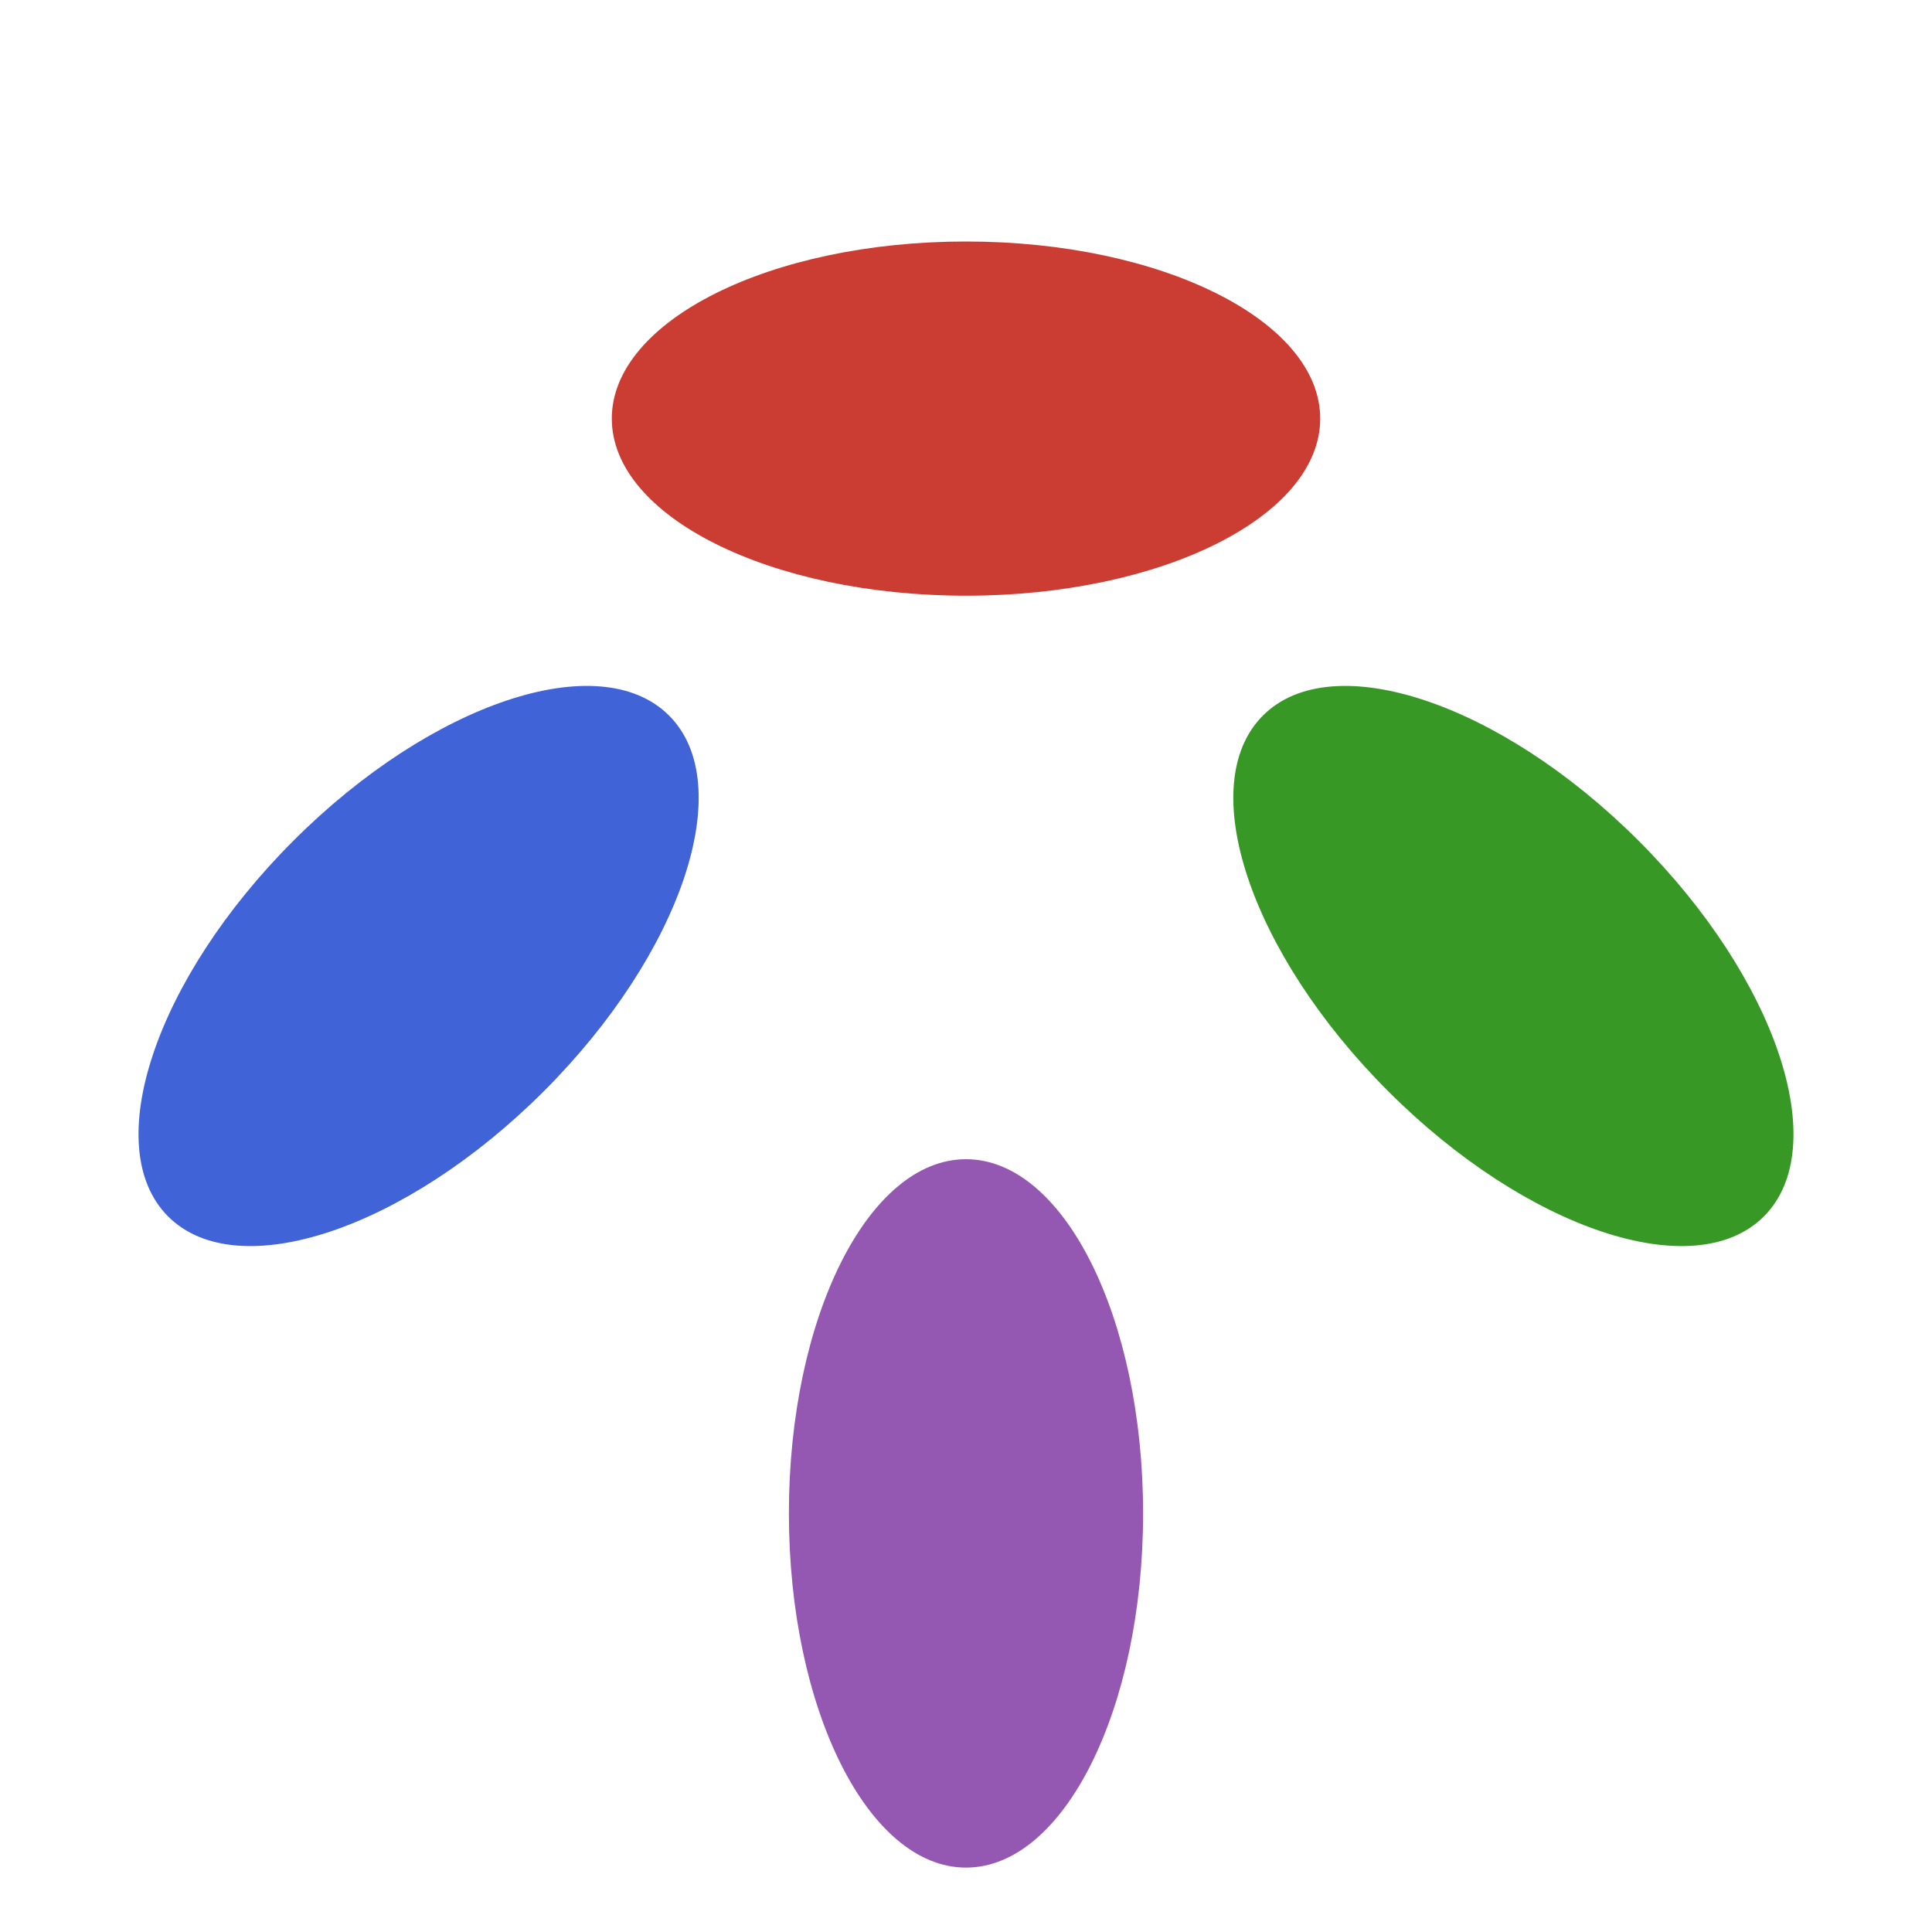
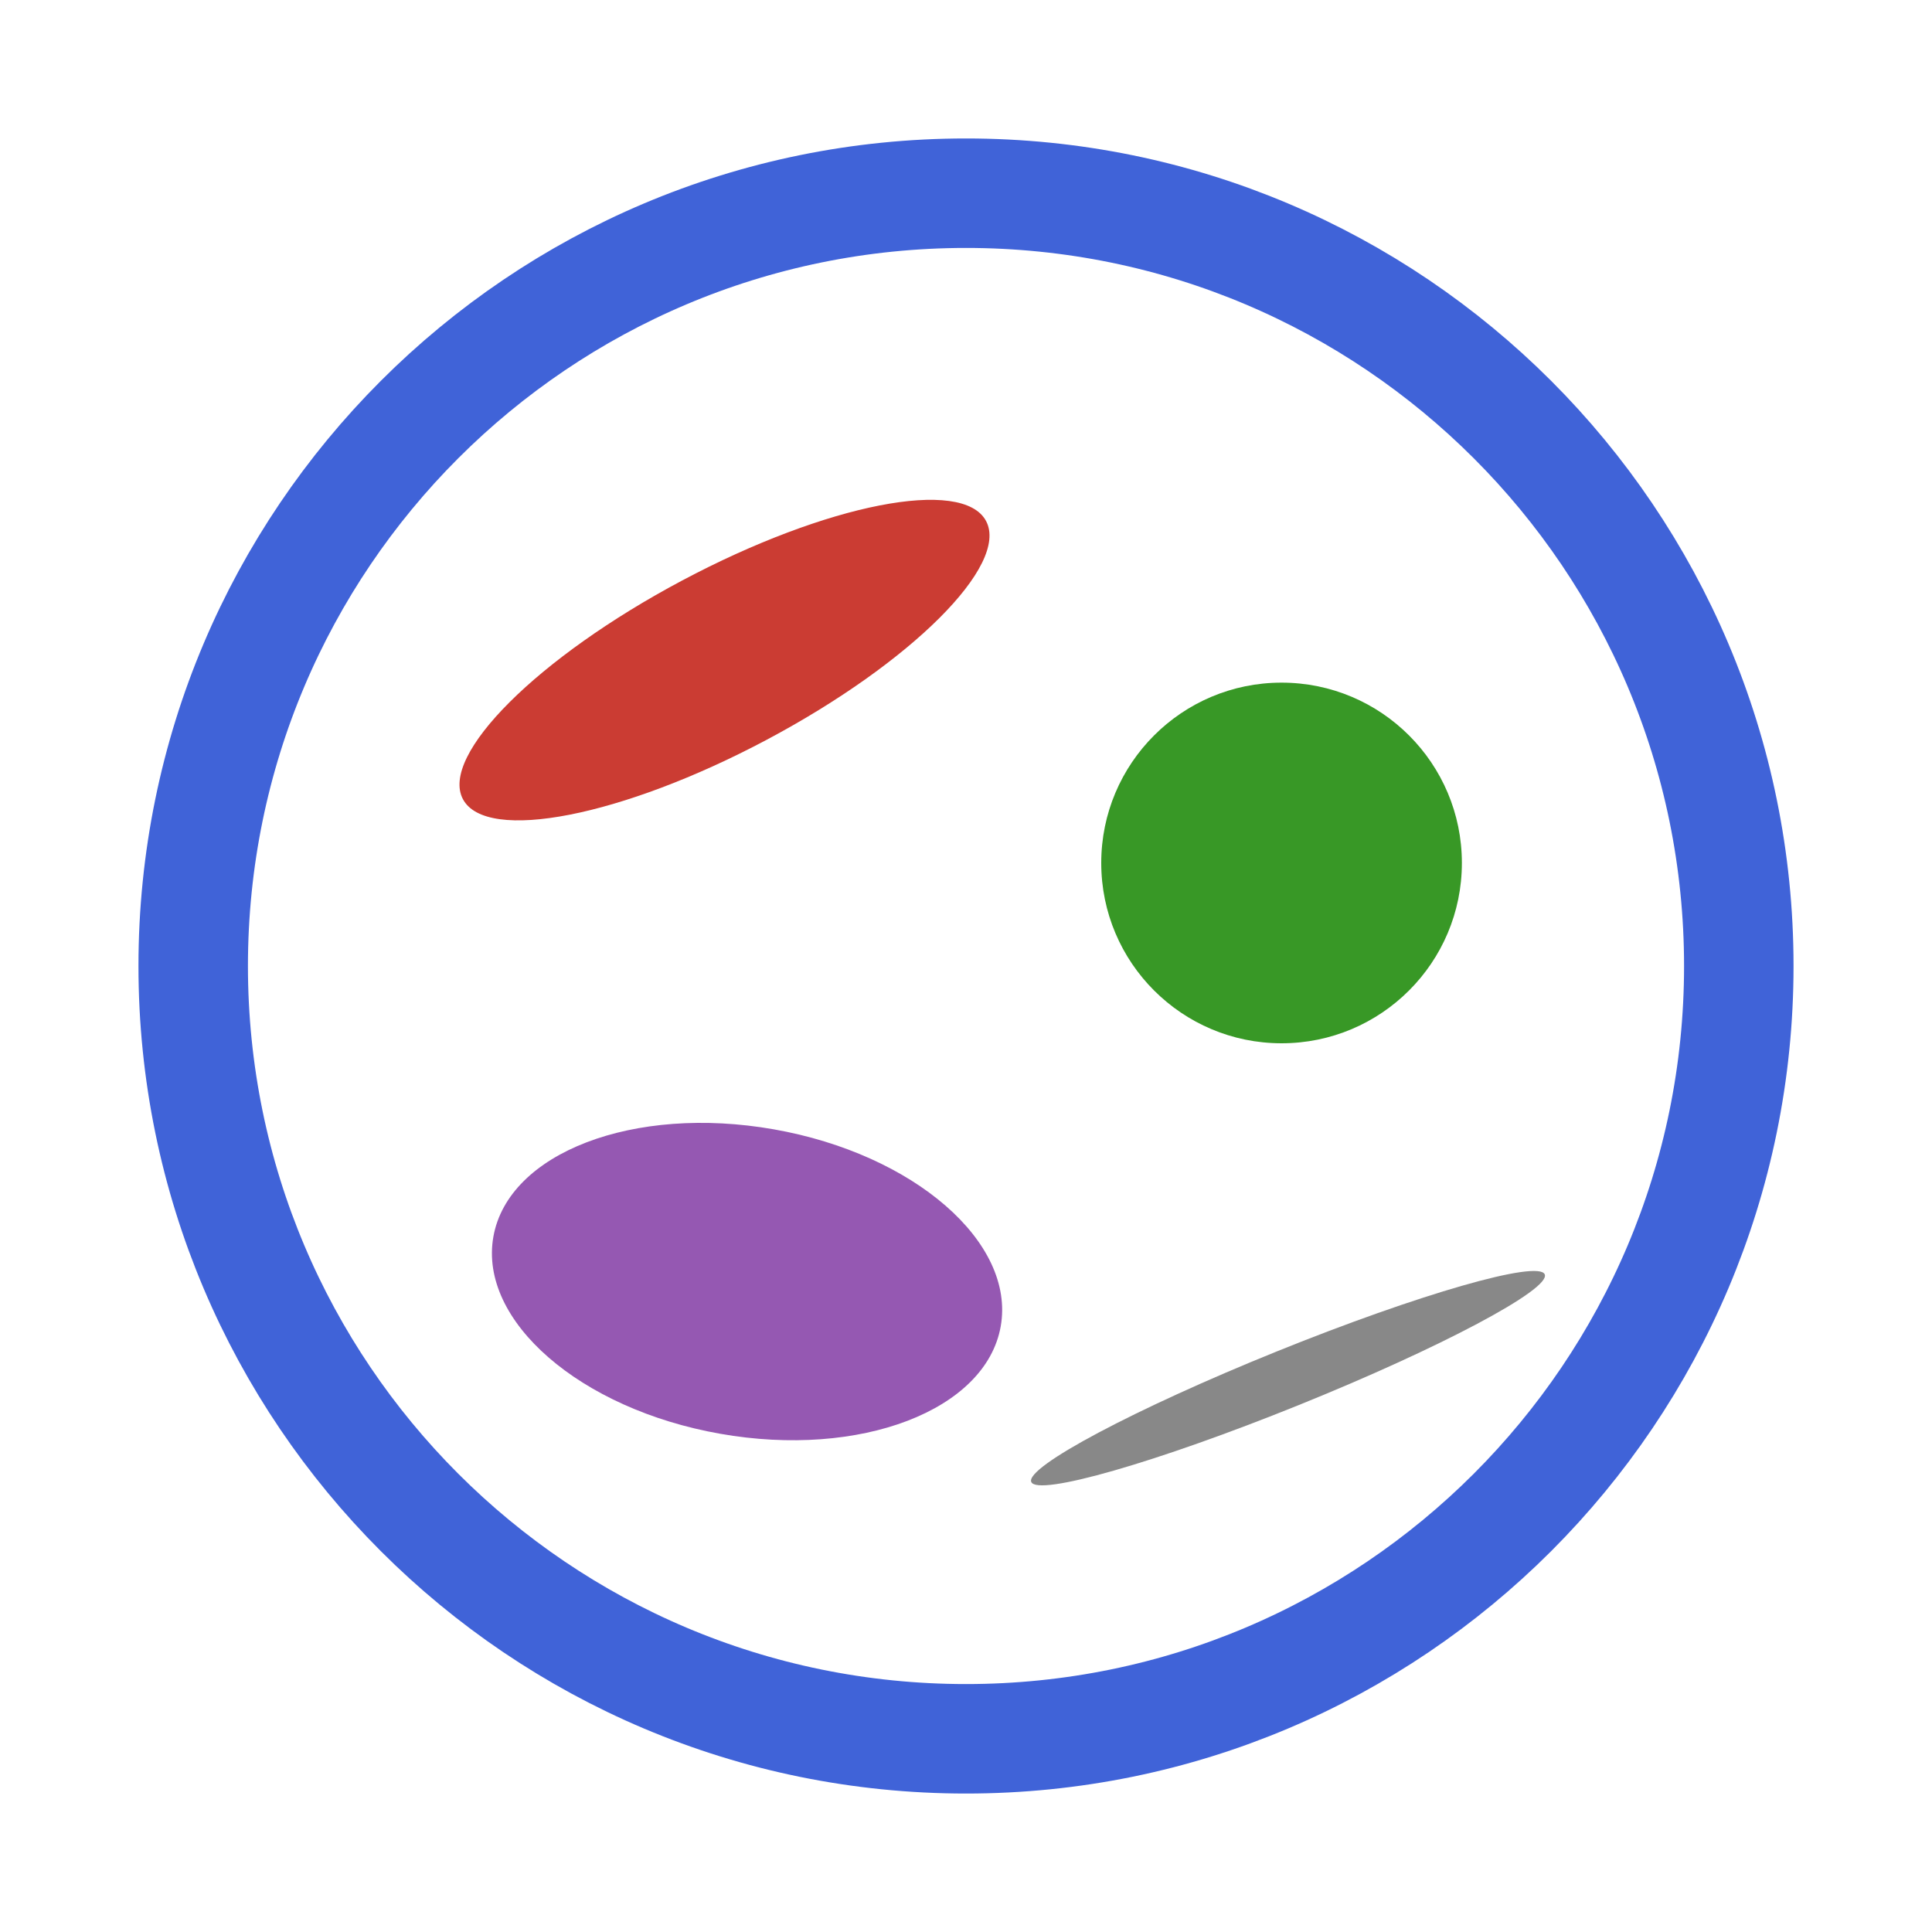
<svg xmlns="http://www.w3.org/2000/svg" viewBox="0 0 600 600" width="600" height="600">
-   <ellipse cx="300" cy="130" rx="110" ry="55" fill="#CB3C33" transform="rotate(0 300 130)" />
-   <ellipse cx="470" cy="300" rx="110" ry="55" fill="#389826" transform="rotate(45 470 300)" />
-   <ellipse cx="300" cy="470" rx="110" ry="55" fill="#9558B2" transform="rotate(90 300 470)" />
-   <ellipse cx="130" cy="300" rx="110" ry="55" fill="#4063D8" transform="rotate(135 130 300)" />
+   <circle cx="300" cy="300" r="240" fill="none" stroke="#4063D8" stroke-width="34" />
+   <ellipse cx="225" cy="205" rx="92" ry="28" fill="#CB3C33" transform="rotate(-28 225 205)" />
+   <circle cx="398" cy="268" r="56" fill="#389826" />
+   <ellipse cx="232" cy="398" rx="80" ry="48" fill="#9558B2" transform="rotate(10 232 398)" />
+   <ellipse cx="400" cy="428" rx="86" ry="9" fill="#888888" transform="rotate(-22 400 428)" />
</svg>
